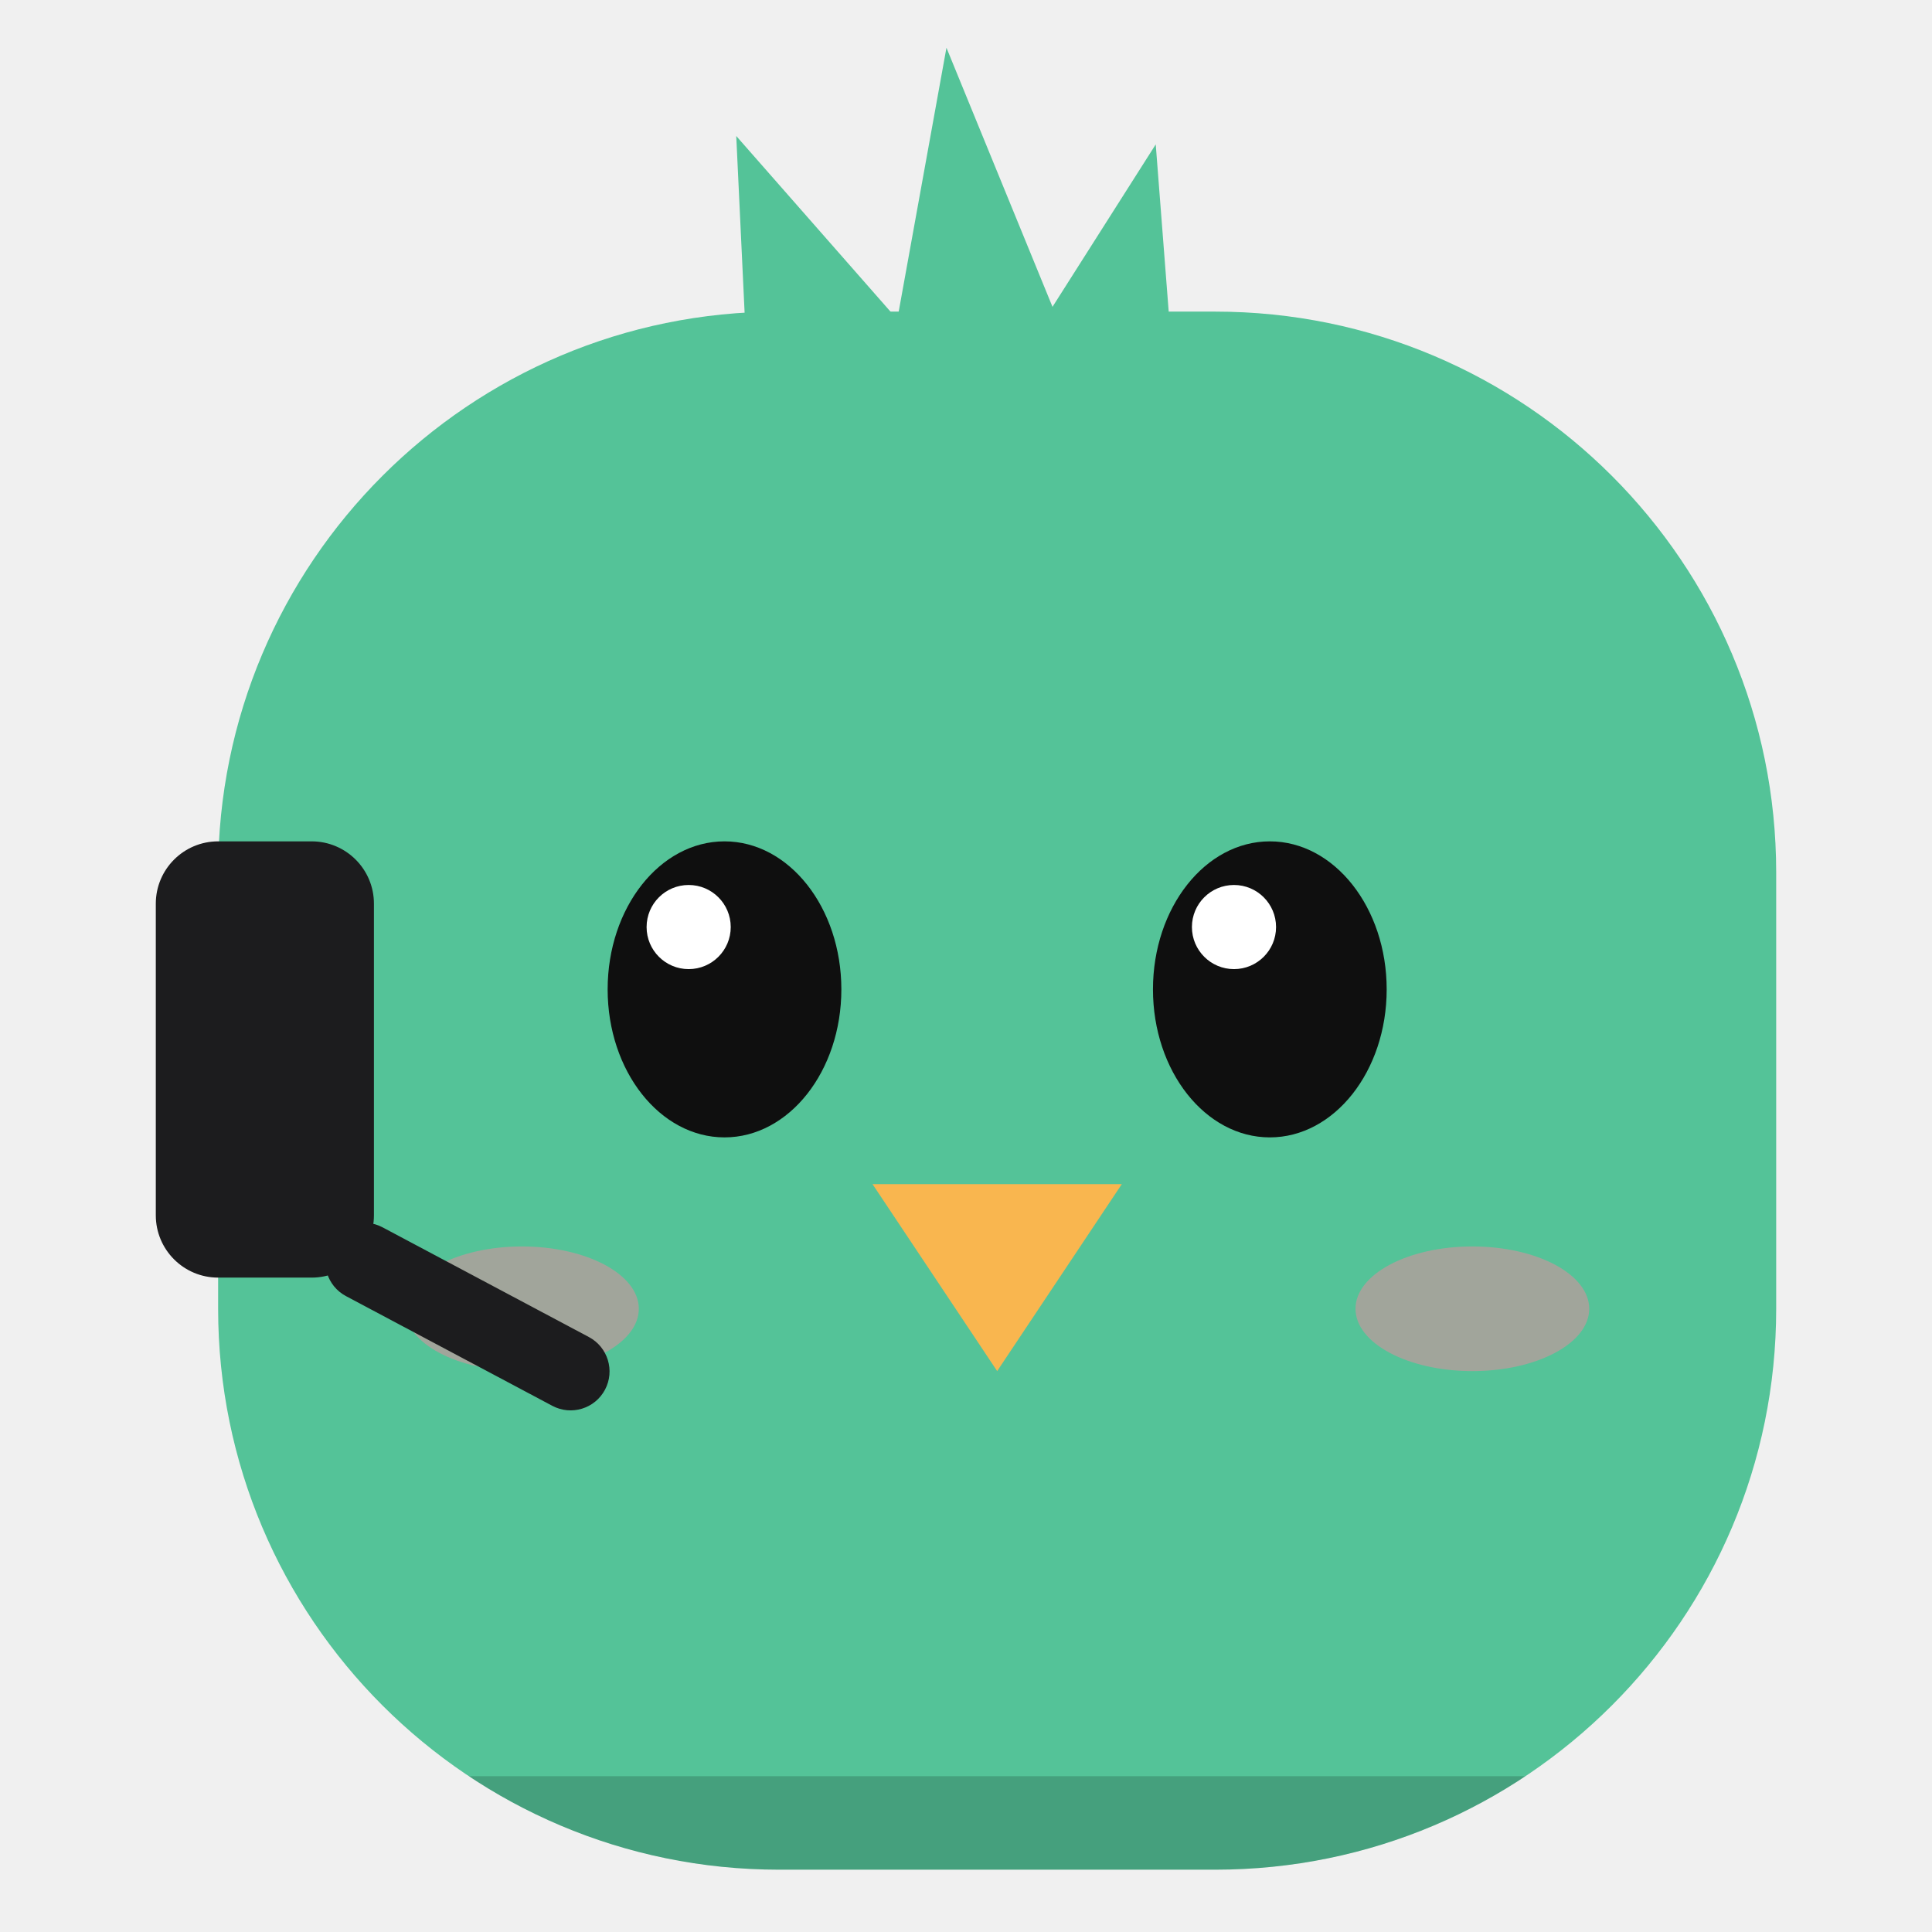
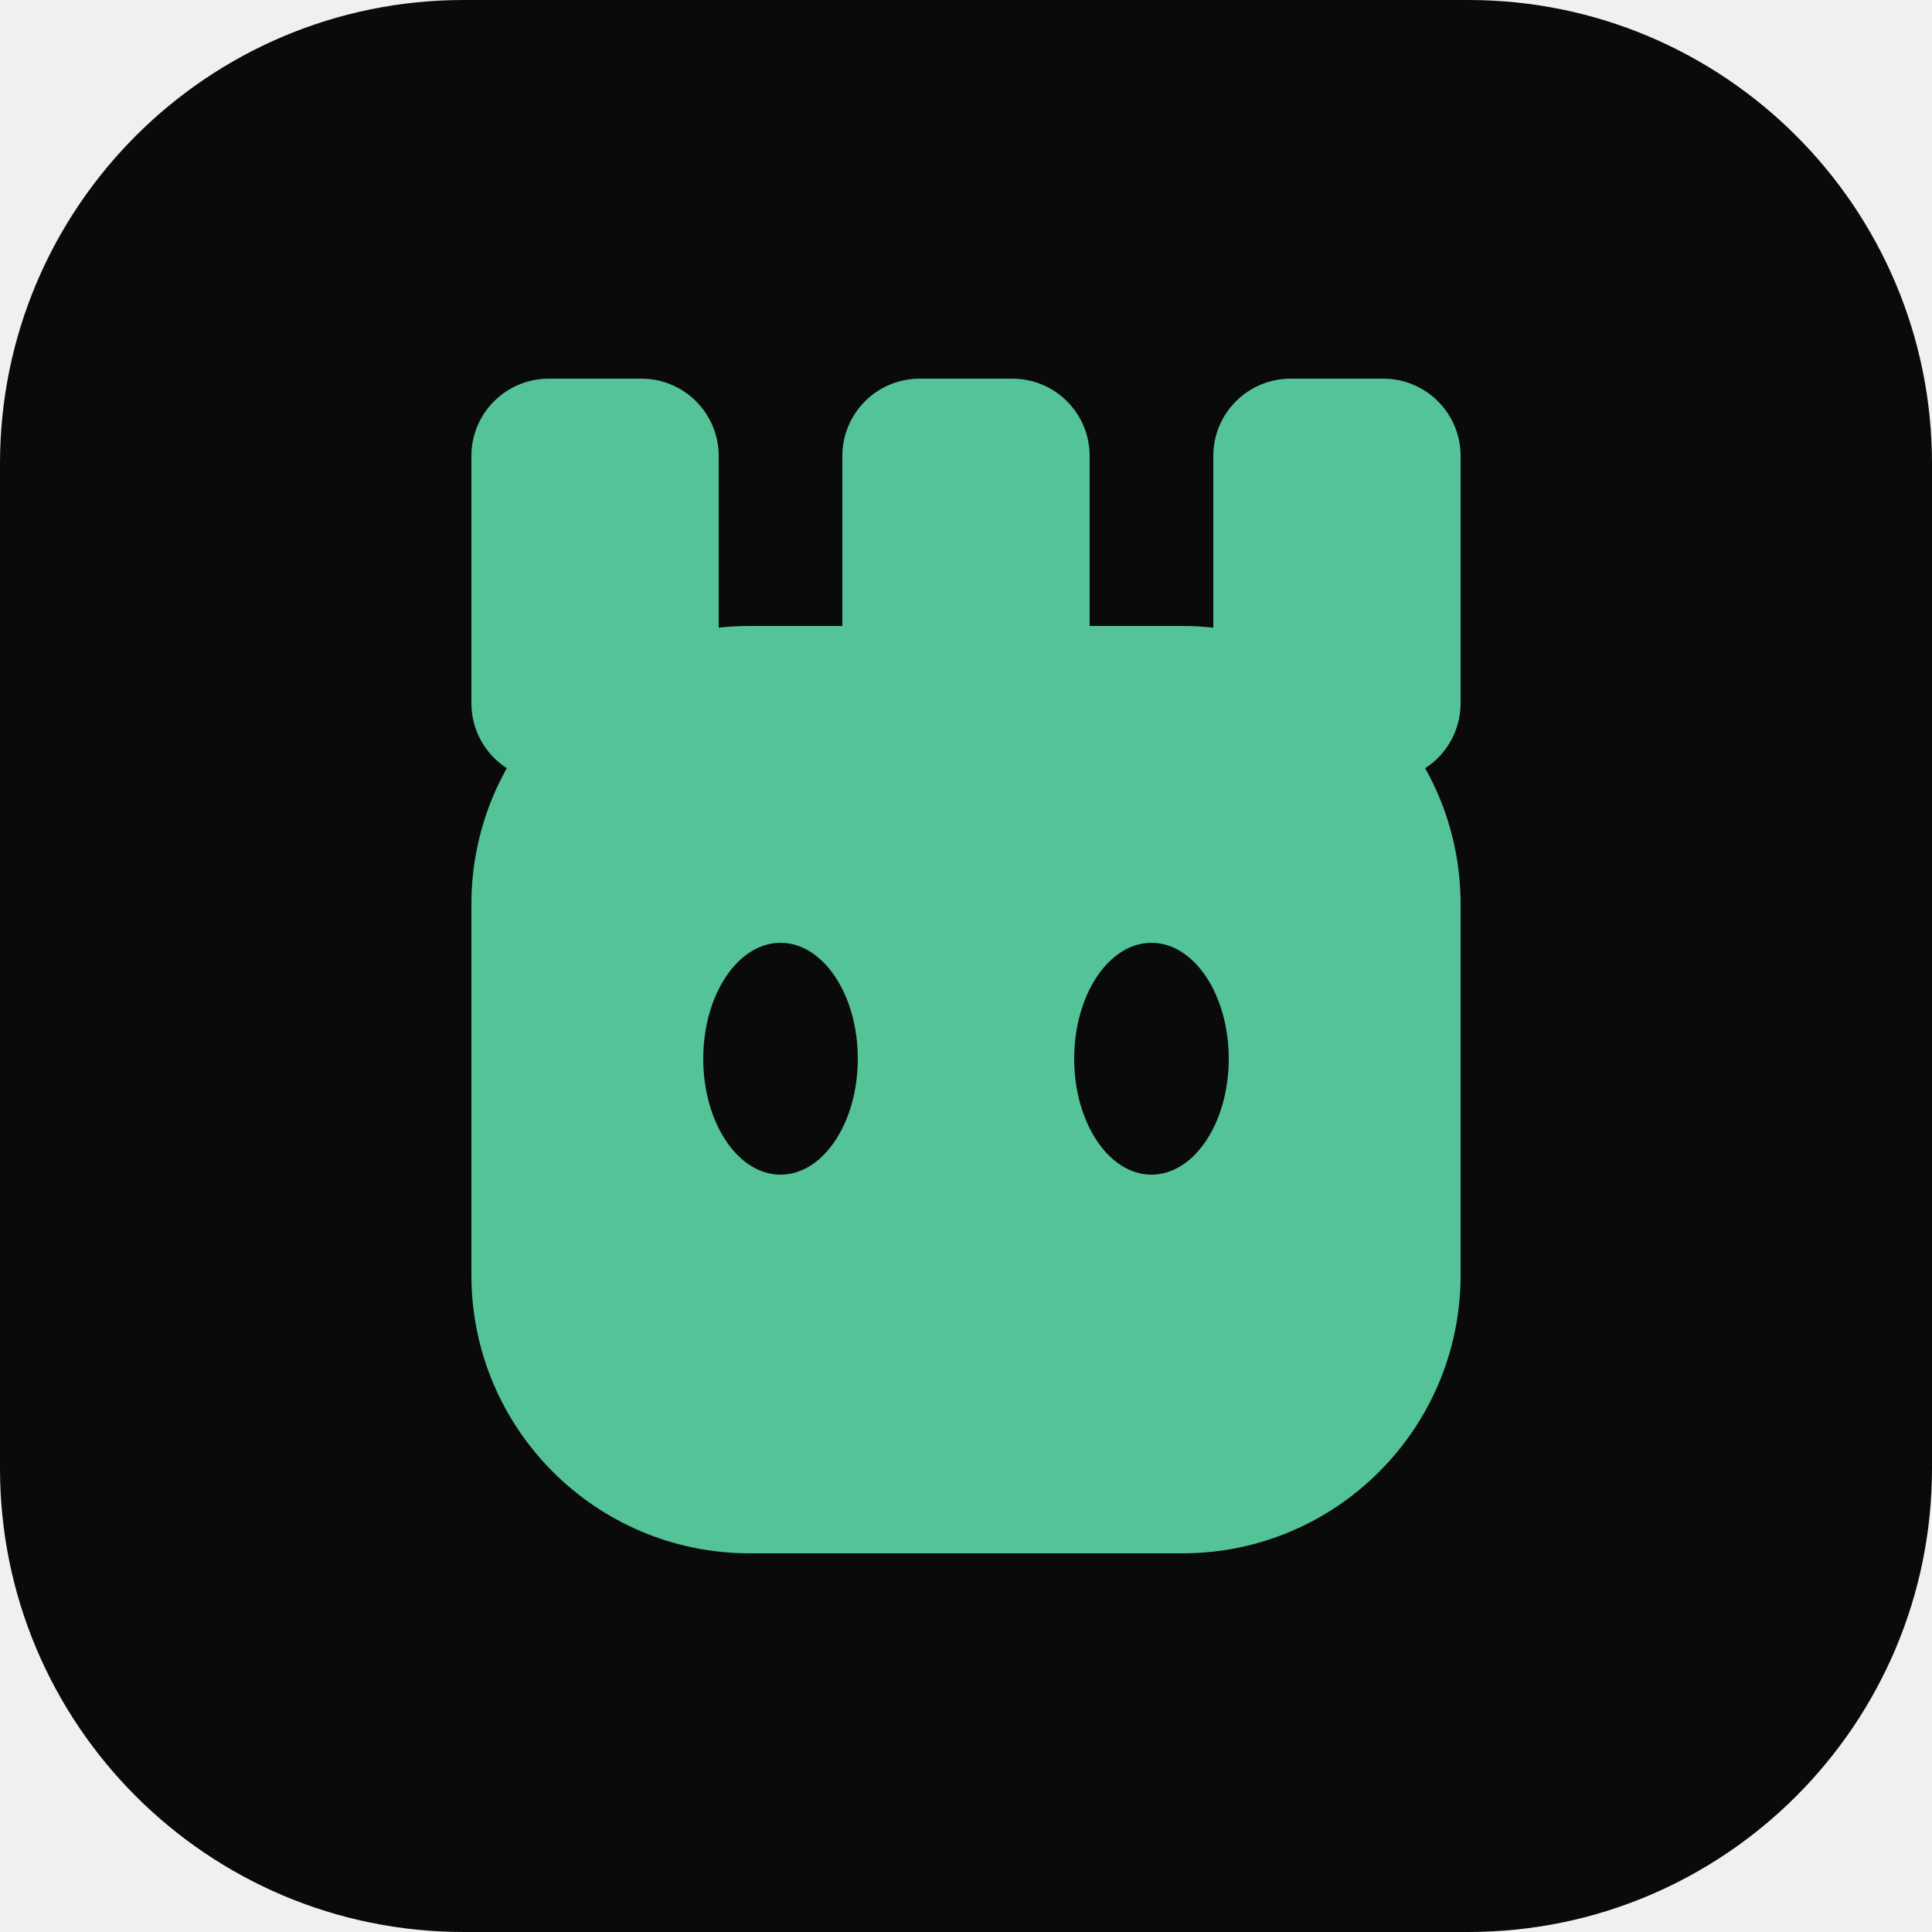
- <svg xmlns="http://www.w3.org/2000/svg" viewBox="-14 -20 124 124" role="img" aria-label="Rook">
-   <defs>
-     <clipPath id="c">
-       <rect width="100" height="100" rx="36" />
-     </clipPath>
-   </defs>
-   <g fill="#54c398">
-     <polygon points="37,-12 44,8 30,8" transform="rotate(-22 37 -2)" />
-     <polygon points="48,-17 55,7 41,7" transform="rotate(-6 48 -5)" />
-     <polygon points="58,-11 64,7 52,7" transform="rotate(14 58 -2)" />
+ <svg xmlns="http://www.w3.org/2000/svg" viewBox="0 0 100 100" role="img" aria-label="Rook">
+   <rect width="100" height="100" rx="24" fill="#0a0a0a" />
+   <g transform="translate(50 50) scale(.8) translate(-50 -50)">
+     <g fill="#54c398">
+       <rect x="18" y="12" width="16" height="26" rx="5" />
+       <rect x="42" y="12" width="16" height="26" rx="5" />
+       <rect x="66" y="12" width="16" height="26" rx="5" />
+       <rect x="18" y="28" width="64" height="60" rx="18" />
+     </g>
+     <g fill="#0a0a0a">
+       <ellipse cx="38" cy="56" rx="5" ry="7.5" />
+       <ellipse cx="62" cy="56" rx="5" ry="7.5" />
+     </g>
  </g>
-   <rect width="100" height="100" rx="36" fill="#54c398" />
-   <rect y="94" width="100" height="6" fill="#000" fill-opacity=".18" clip-path="url(#c)" />
-   <g fill="#ff82a0" fill-opacity=".45">
-     <ellipse cx="19.5" cy="64" rx="7.5" ry="4" />
-     <ellipse cx="80.5" cy="64" rx="7.5" ry="4" />
-   </g>
-   <g fill="#0f0f0f">
-     <ellipse cx="32.5" cy="43.5" rx="7.5" ry="9.5" />
-     <ellipse cx="67.5" cy="43.5" rx="7.5" ry="9.5" />
-   </g>
-   <g fill="#fff">
-     <circle cx="30.2" cy="39.5" r="2.7" />
-     <circle cx="65.2" cy="39.5" r="2.7" />
-   </g>
-   <polygon points="42,56 58,56 50,68" fill="#f9b64f" />
-   <rect x="-4" y="34" width="14" height="28" rx="4" fill="#1c1c1e" />
-   <rect x="6" y="62" width="20" height="5" rx="2.5" fill="#1c1c1e" transform="rotate(28 16 64.5)" />
</svg>
